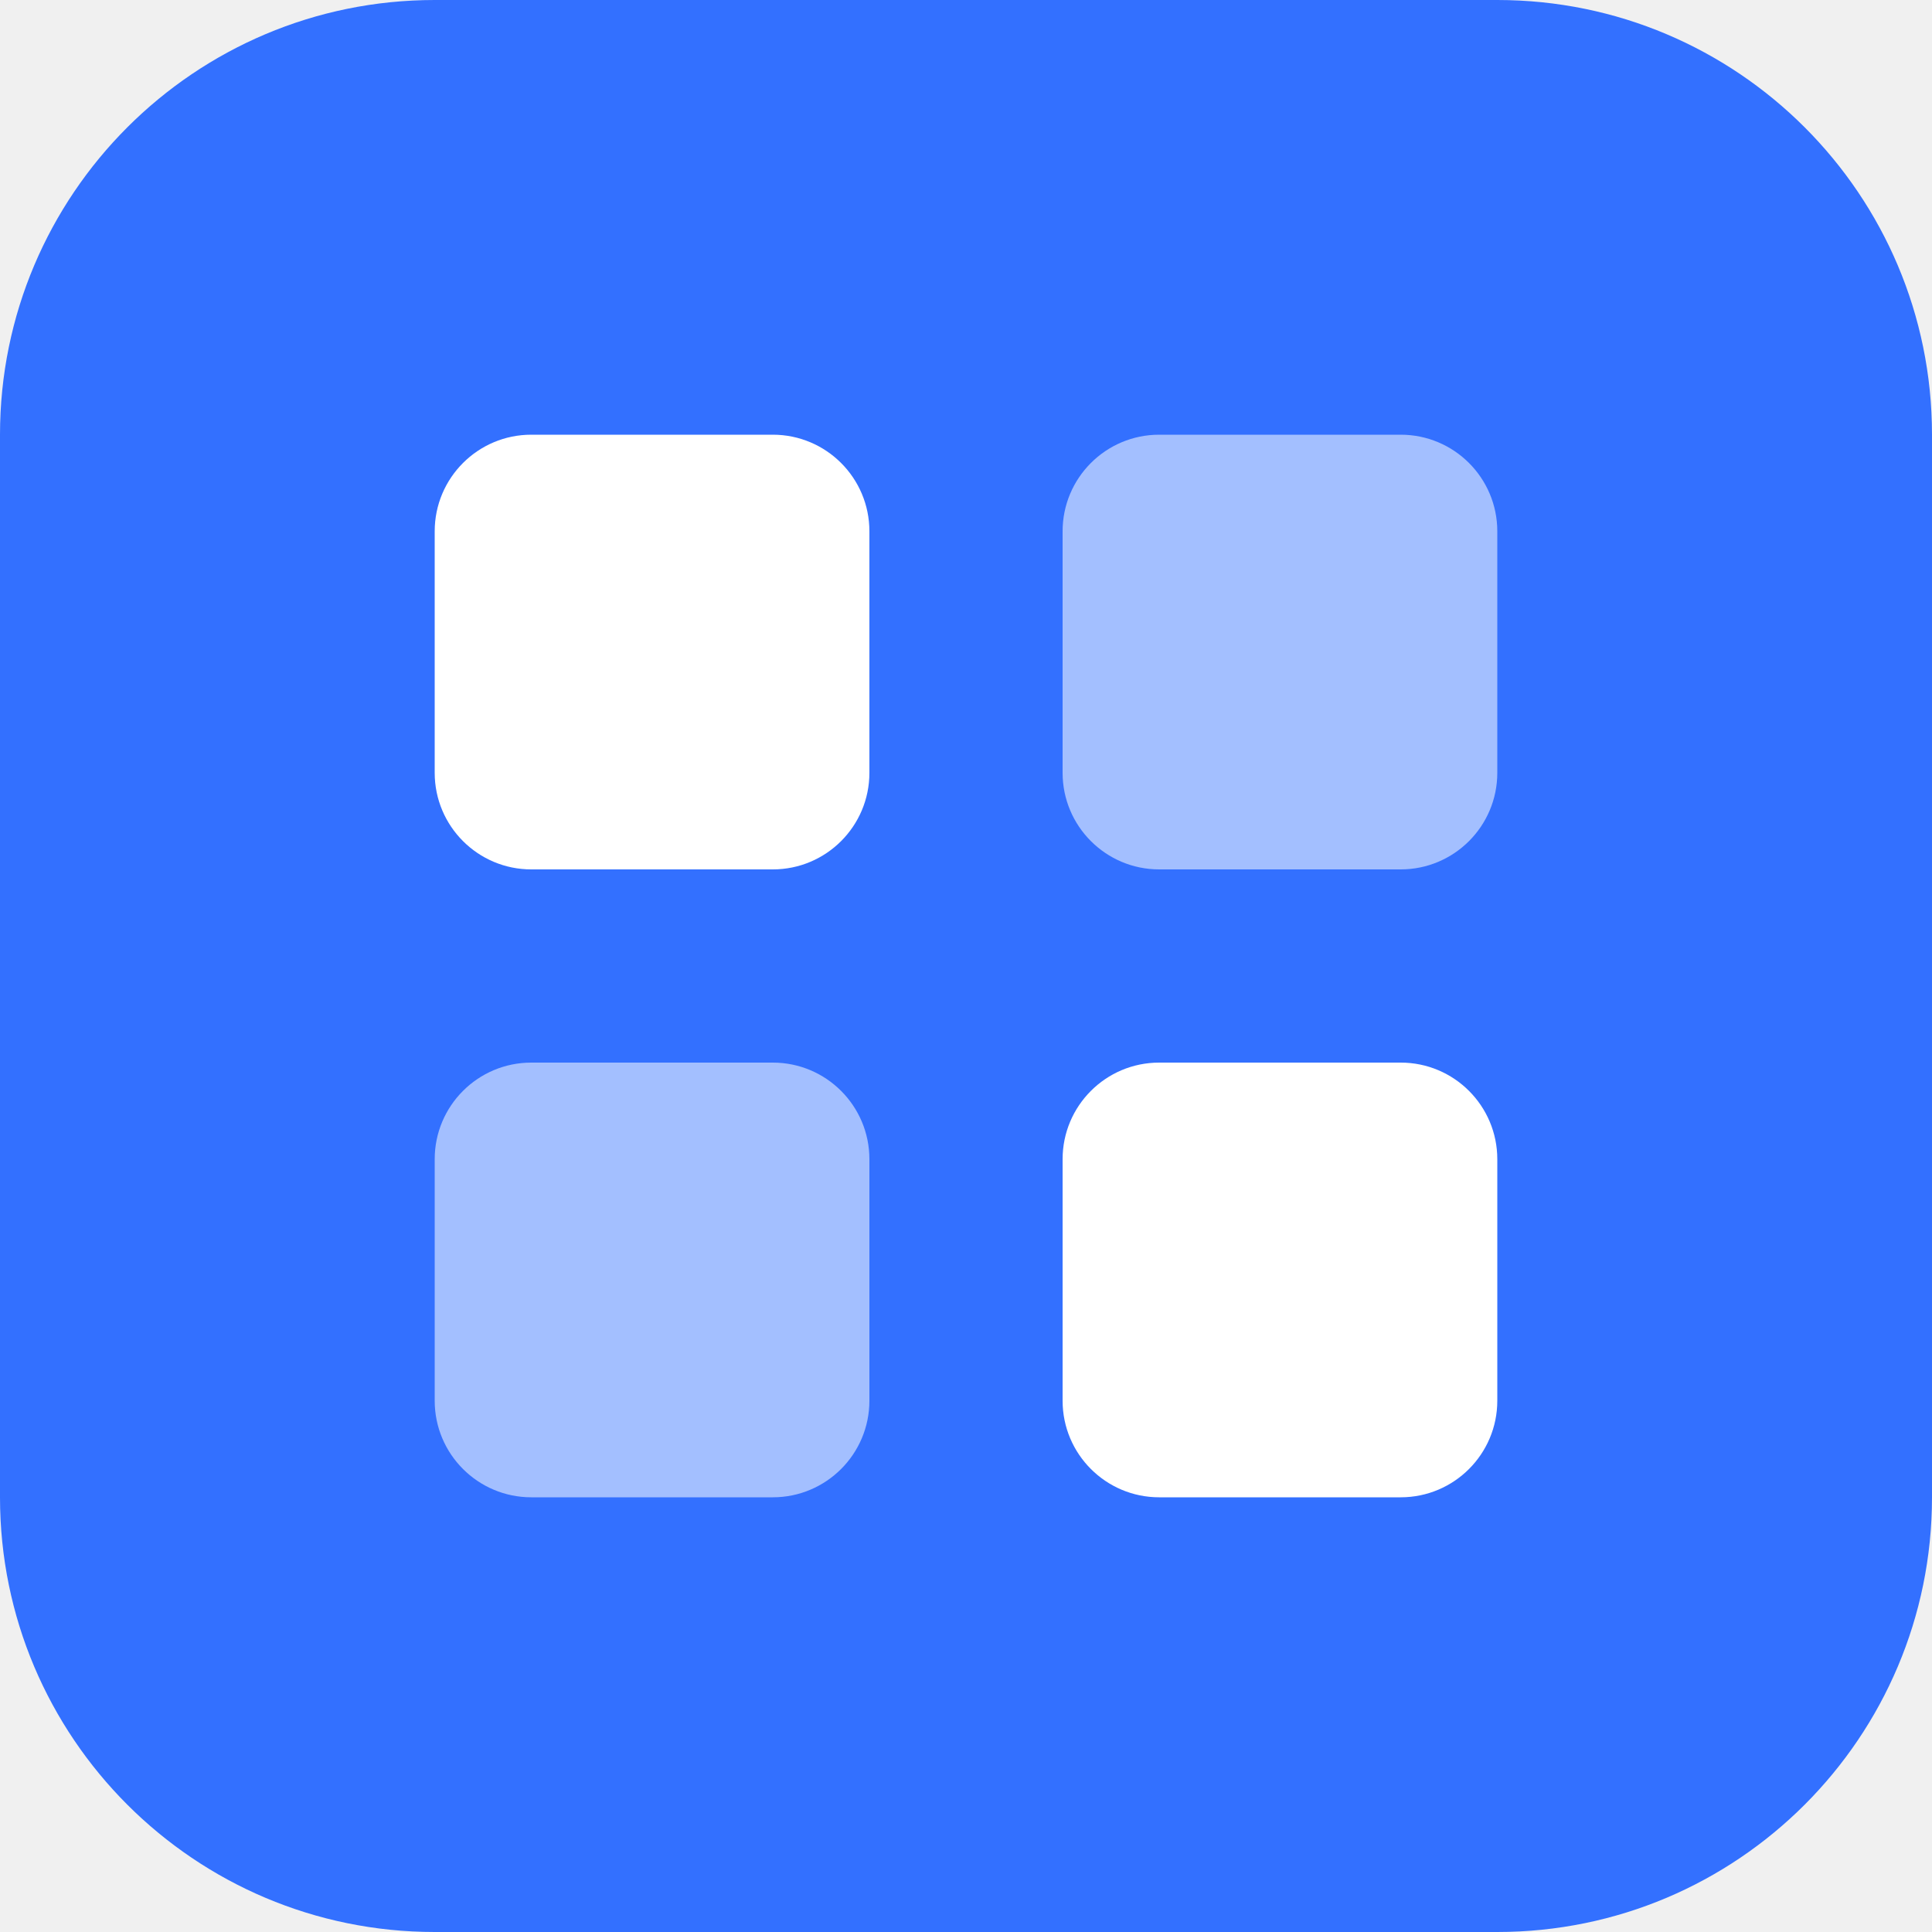
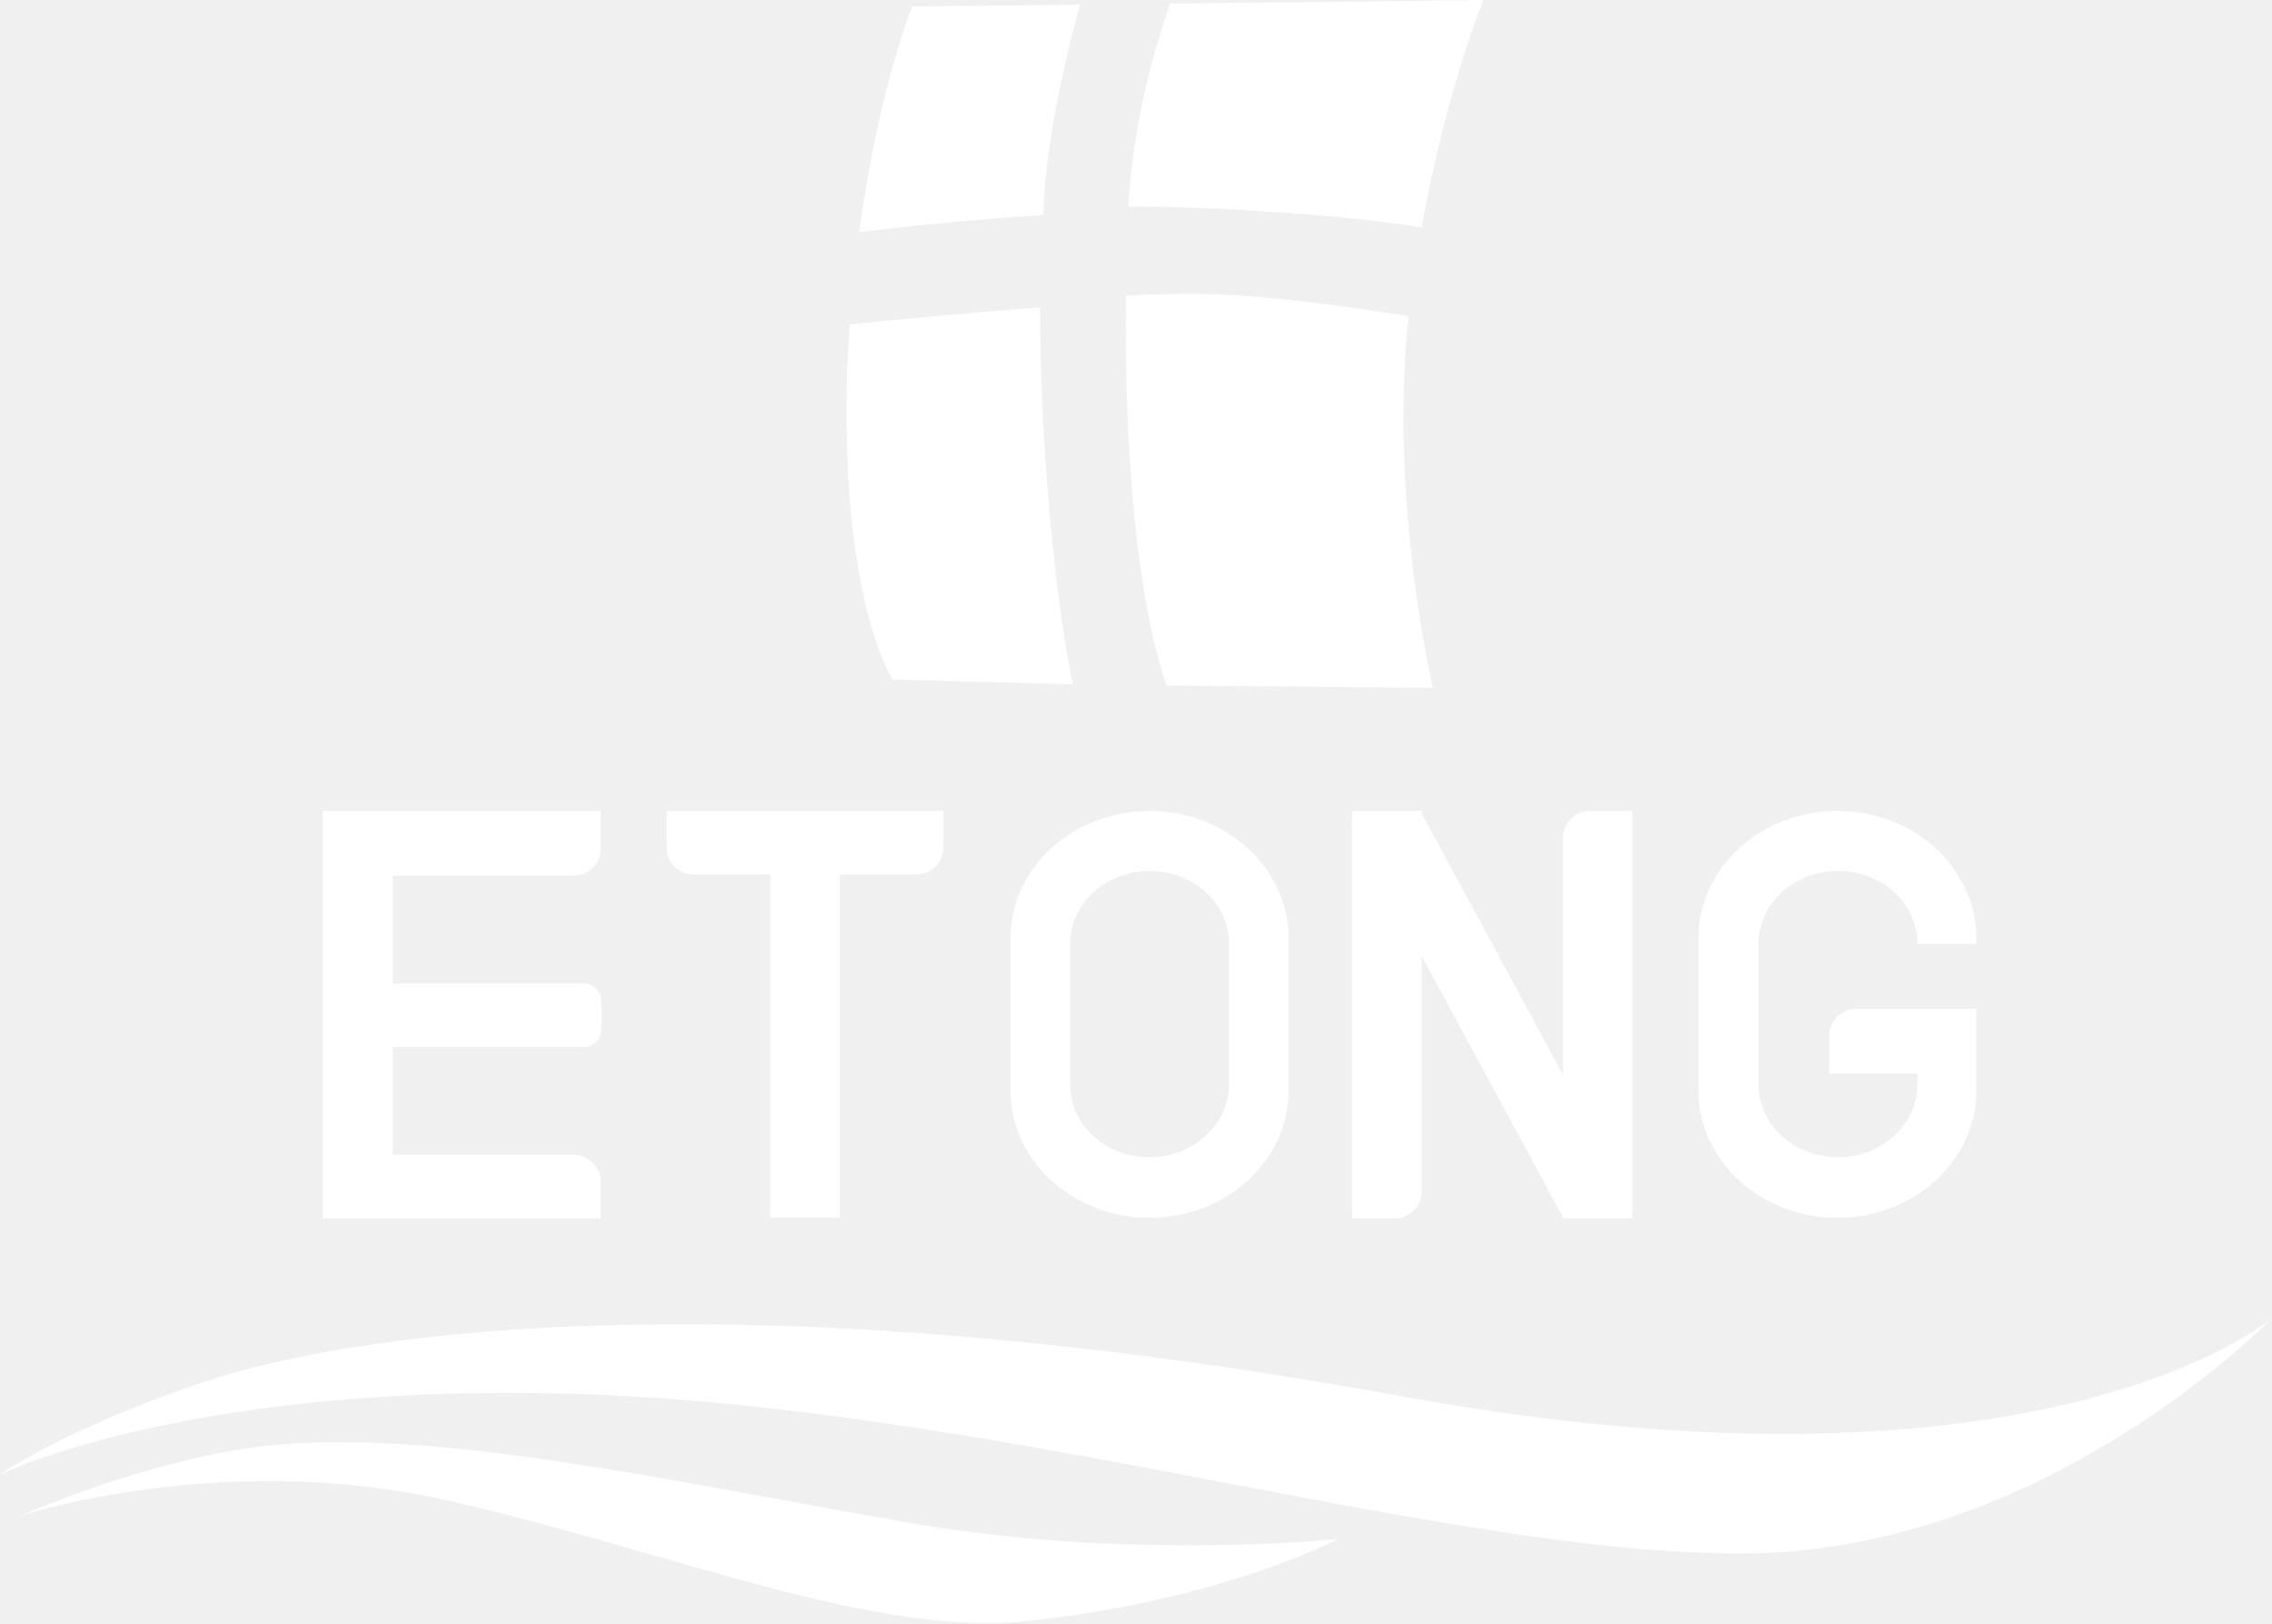
- <svg xmlns="http://www.w3.org/2000/svg" width="40" height="40" viewBox="0 0 40 40" fill="none">
-   <rect width="40" height="40" rx="9" fill="#3370FF" />
-   <rect x="9" y="9" width="9" height="9" rx="2" fill="#FFFFFF" />
-   <rect x="22" y="9" width="9" height="9" rx="2" fill="#FFFFFF" fill-opacity="0.55" />
-   <rect x="9" y="22" width="9" height="9" rx="2" fill="#FFFFFF" fill-opacity="0.55" />
-   <rect x="22" y="22" width="9" height="9" rx="2" fill="#FFFFFF" />
+ <svg xmlns="http://www.w3.org/2000/svg" id="_图层_2" data-name="图层 2" viewBox="0 0 38.58 27.57">
+   <defs>
+     <style>
+       .cls-1 {
+         fill: #fff;
+       }
+     </style>
+   </defs>
+   <g id="_图层_1-2" data-name="图层 1">
+     <g>
+       <path class="cls-1" d="M26.54,14.23v4.02l-2.4-4.44v-.04h-.02s-.46,0-.46,0h0s-.7,0-.7,0v.24h-.01s.01.02.01.02v6.66h.72c.26,0,.46-.21.46-.46v-4l2.4,4.44v.02h1.18v-6.92h-.72c-.26,0-.46.21-.46.46Z" />
+       <path class="cls-1" d="M16.04,13.77h-4.72v.62c0,.26.21.46.46.46h1.3v5.83h1.18v-5.83h1.3c.26,0,.46-.21.46-.46v-.62Z" />
+       <path class="cls-1" d="M10.2,14.39v-.62h-4.72v6.92h4.72v-.62c0-.26-.21-.46-.46-.46h-3.07v-1.83h3.24c.17,0,.3-.13.3-.3v-.48c0-.17-.13-.3-.3-.3h-3.24s0-1.83,0-1.83h3.07c.26,0,.46-.21.46-.46Z" />
+       <path class="cls-1" d="M17.71,3.65c-1.29.08-2.44.21-3.12.29.33-2.44.9-3.83.9-3.83l2.85-.03c-.1.35-.49,1.8-.6,3.12-.01.15-.02.31-.03.46Z" />
+       <path class="cls-1" d="M14.38,6.52c0-.35.03-.69.05-1.01.67-.07,1.92-.19,3.23-.29,0,2.76.35,5.51.56,6.4l-3.06-.08s-.86-1.27-.78-5.02Z" />
+       <path class="cls-1" d="M20.35,3.53c-.39-.02-.78-.02-1.19-.02.09-1.69.6-3.14.71-3.45l5.32-.06s-.62,1.48-1.05,3.86c-.63-.1-1.85-.25-3.8-.33Z" />
+       <path class="cls-1" d="M20.25,4.99c1.14,0,2.74.23,3.67.38-.34,3.1.41,6.31.41,6.31l-4.52-.04c-.21-.58-.73-2.45-.69-6.62.42-.02.8-.03,1.13-.03Z" />
+       <path class="cls-1" d="M38.58,22.38s-3.84,3.33-14.78,1.33c-10.94-2-17.6-1.15-20.32-.25-2.34.78-3.48,1.58-3.48,1.58,0,0,3.03-1.5,9.36-1.38,7.24.13,15.01,2.72,20.19,2.72s9.02-3.99,9.02-3.99Z" />
+       <path class="cls-1" d="M22.76,26.13s-3.62.39-7.43-.29c-4.68-.83-8.6-1.71-11.43-1.2-1.83.33-3.55,1.1-3.55,1.1,0,0,3.41-1.13,7.25-.26s7.23,2.34,9.9,2.04c3.31-.36,5.25-1.4,5.25-1.4Z" />
+       <path class="cls-1" d="M19.52,13.77h0c-1.3,0-2.36.97-2.36,2.16v2.59c0,1.19,1.06,2.16,2.36,2.16h0c1.3,0,2.36-.97,2.36-2.16v-2.59c0-1.19-1.06-2.16-2.36-2.16ZM20.87,18.41c0,.68-.6,1.24-1.35,1.24s-1.35-.55-1.35-1.24v-2.38c0-.68.6-1.24,1.35-1.24s1.35.55,1.35,1.24v2.38Z" />
+       <path class="cls-1" d="M33.56,16.05v-.12c0-1.19-1.06-2.16-2.36-2.16h0c-1.3,0-2.36.97-2.36,2.16v2.59c0,1.19,1.06,2.16,2.36,2.16h0c1.3,0,2.36-.97,2.36-2.16v-1.39h-2.04c-.25,0-.46.21-.46.46v.64h1.5v.18c0,.68-.6,1.24-1.35,1.24h0c-.75,0-1.35-.55-1.35-1.24v-2.38c0-.68.6-1.24,1.35-1.24h0c.75,0,1.35.55,1.35,1.24h0s1.01,0,1.01,0Z" />
+     </g>
+   </g>
</svg>
